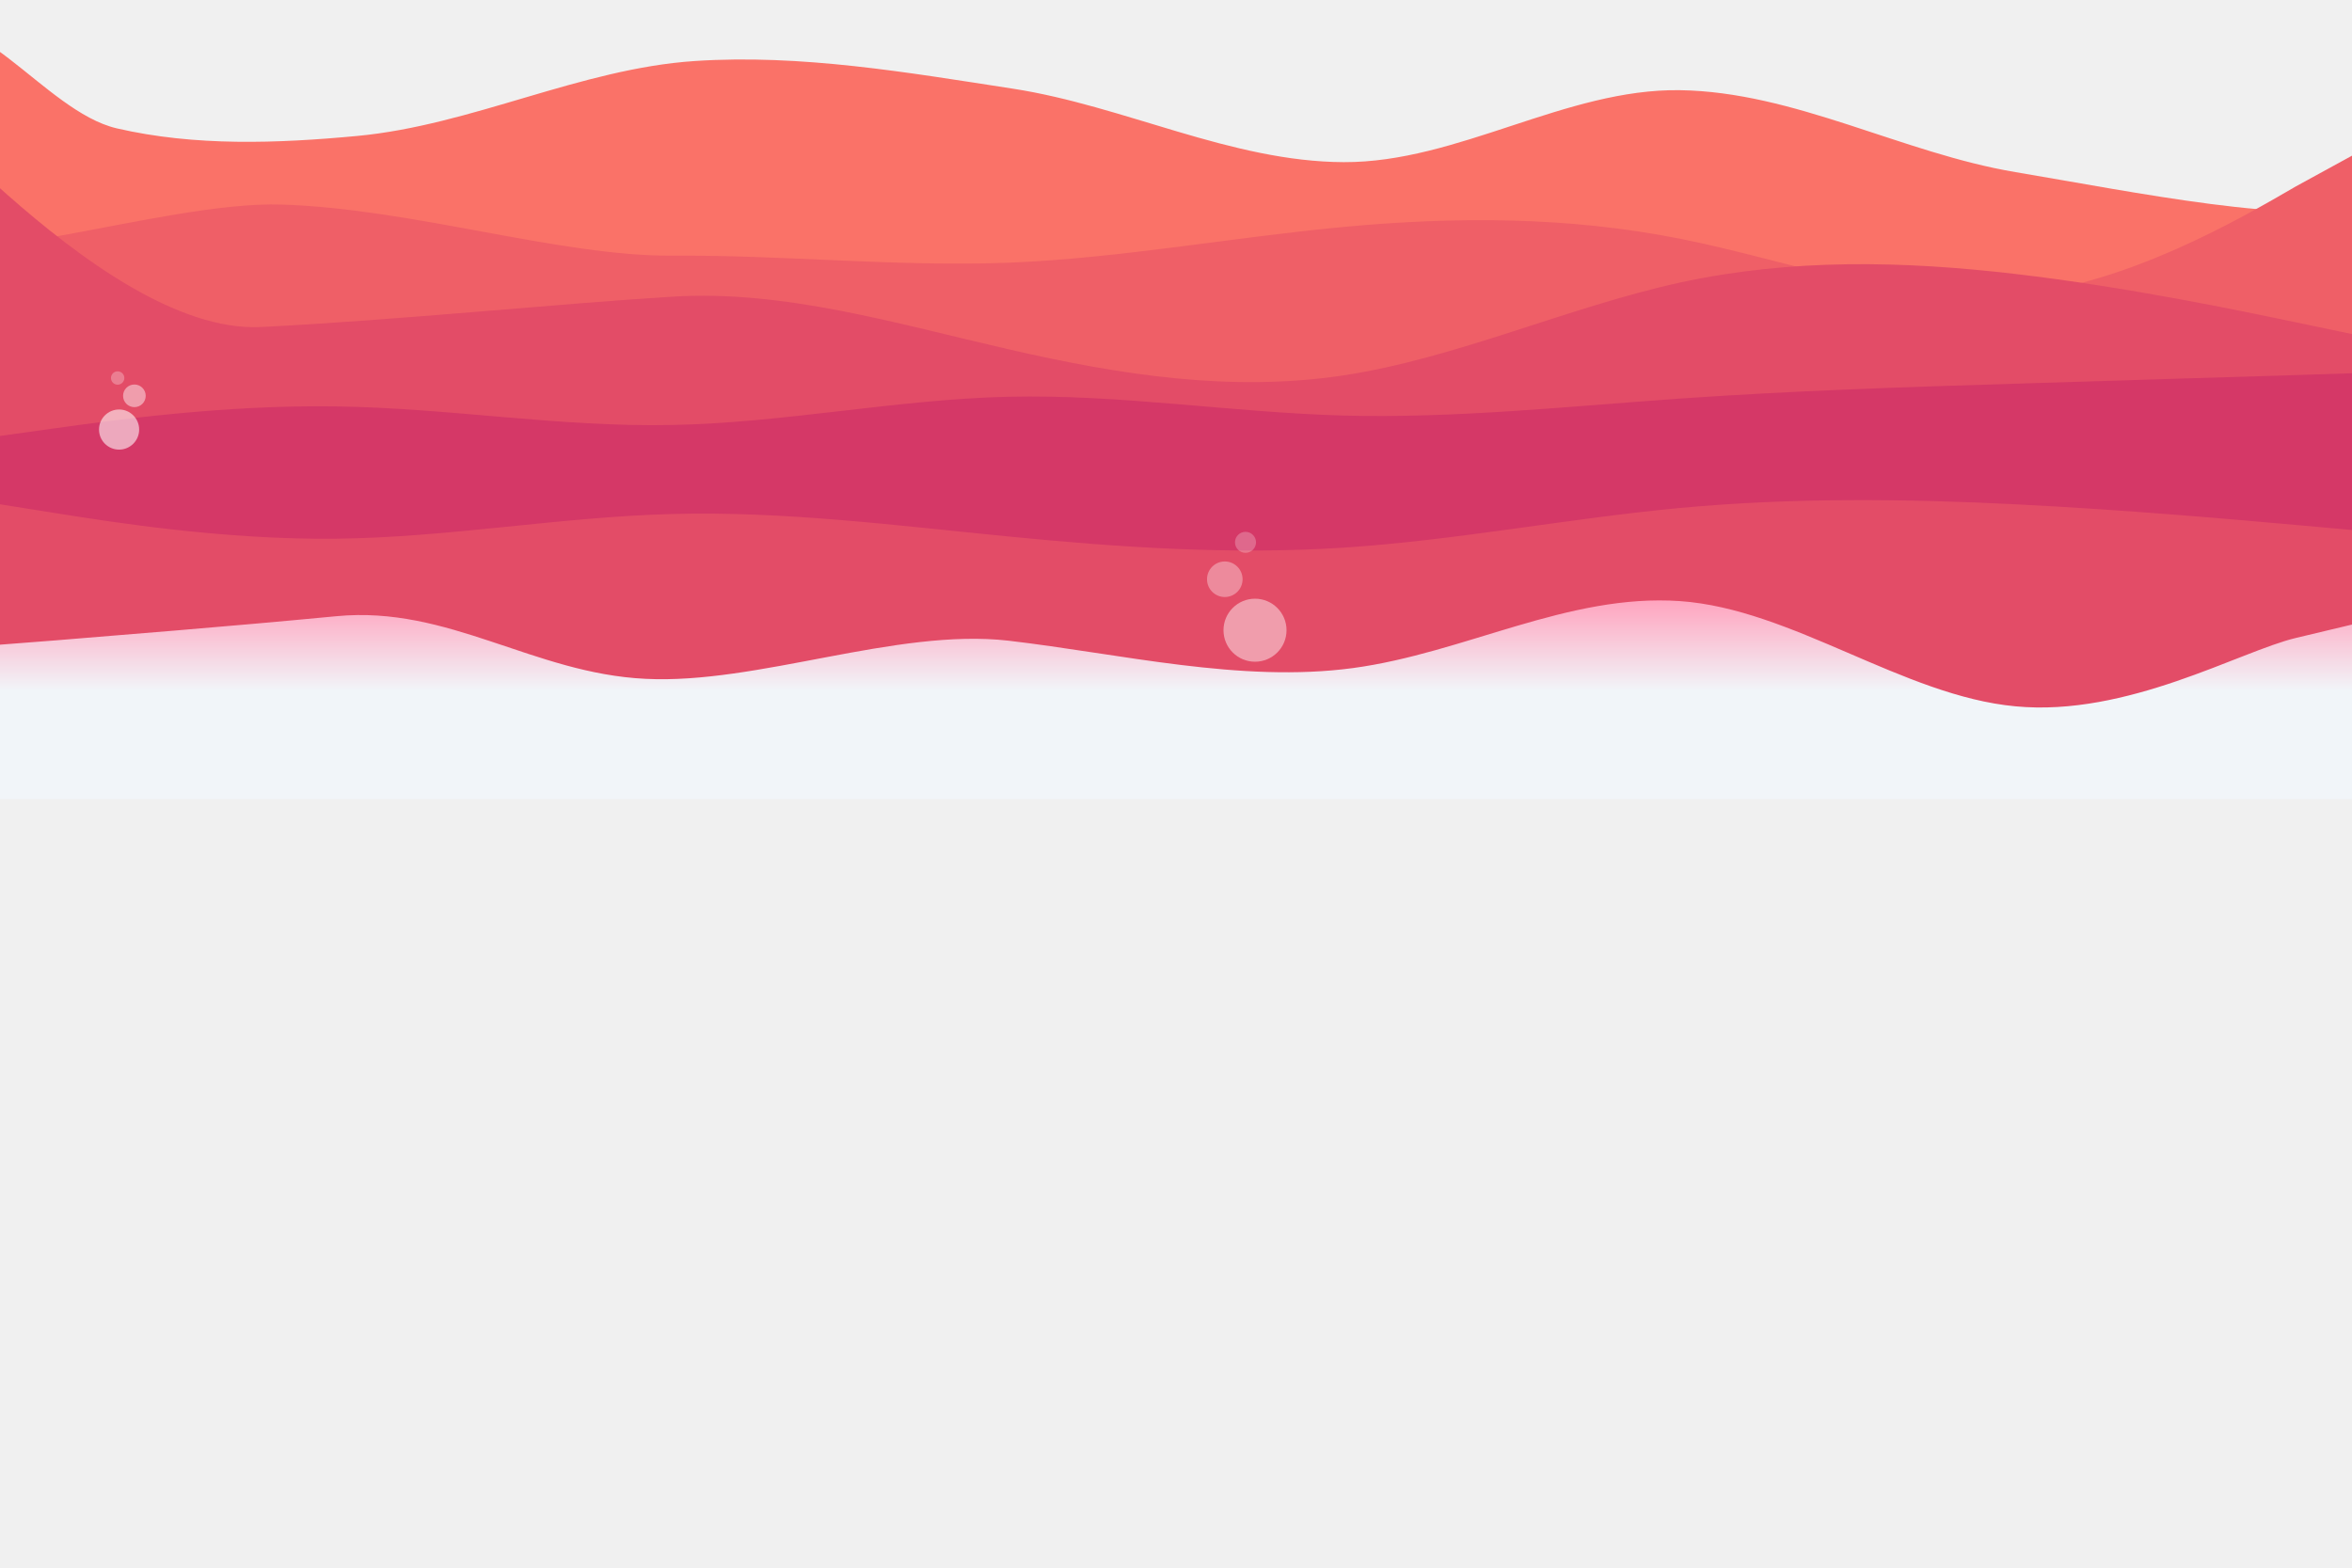
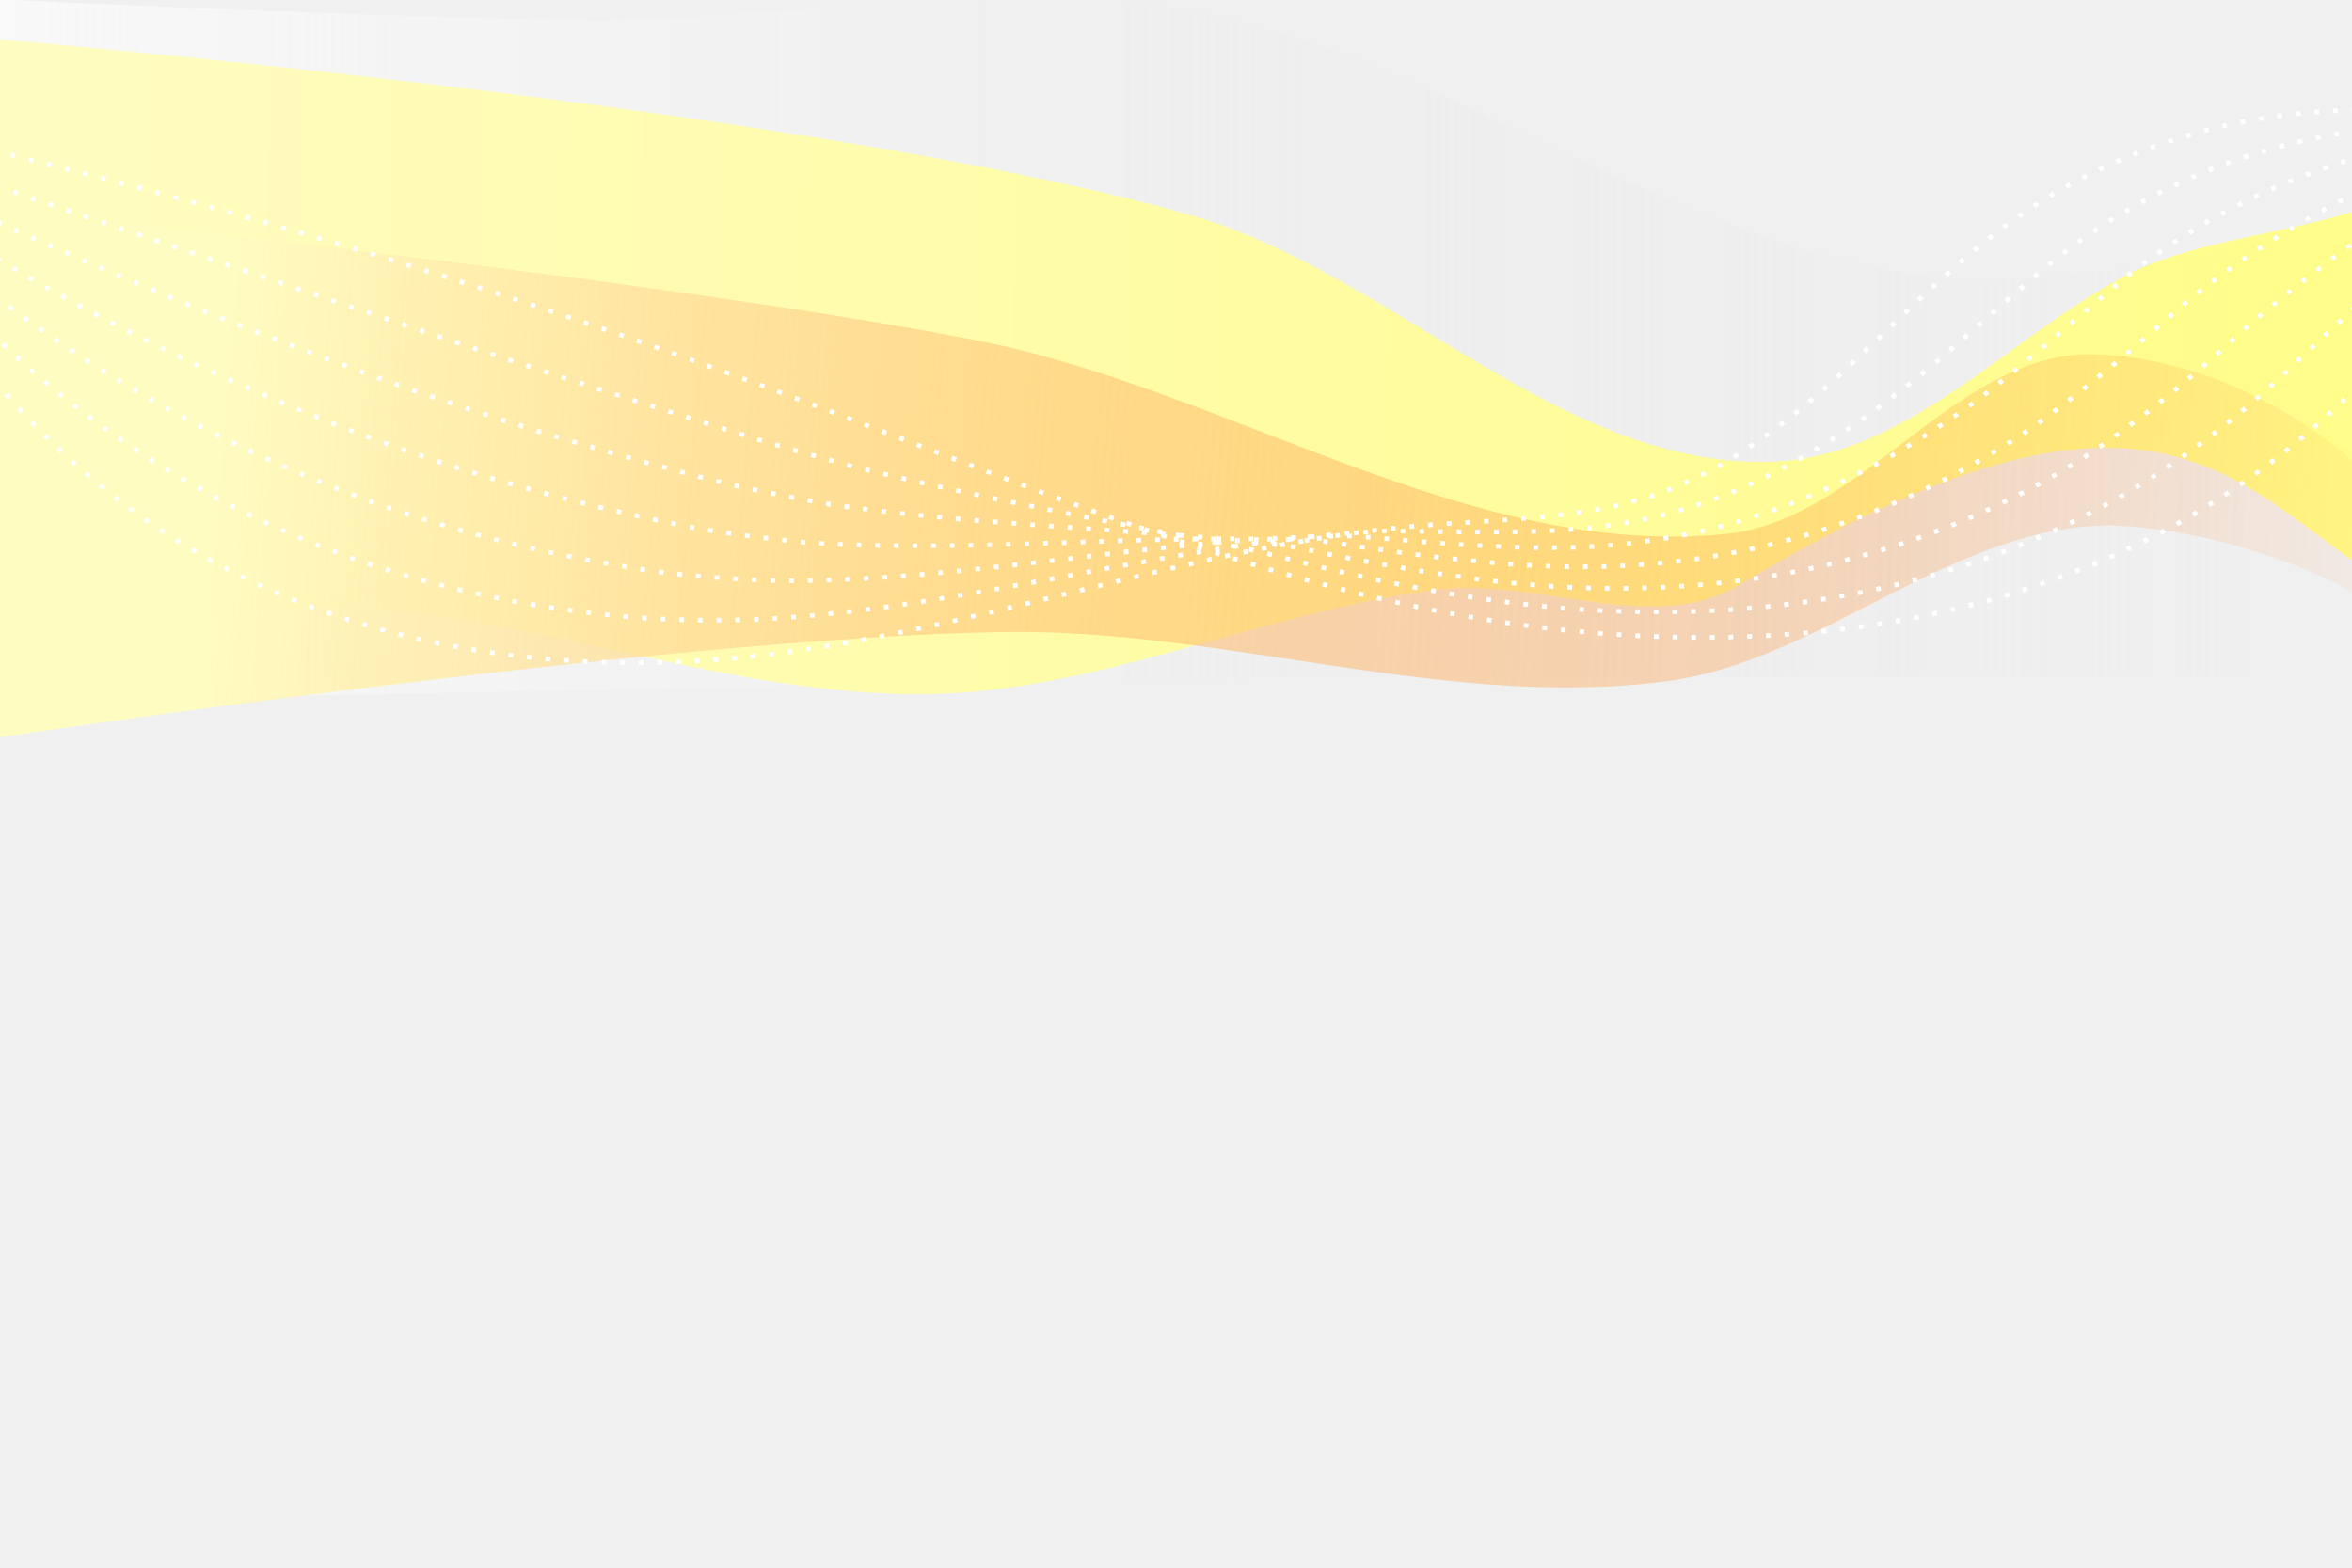
<svg xmlns="http://www.w3.org/2000/svg" xmlns:xlink="http://www.w3.org/1999/xlink" id="visual" viewBox="0 0 900 600" width="900" height="600" version="1.1">
  <defs id="defs17">
-     <linearGradient id="linearGradient1128">
-       <stop style="stop-color:#ffa3be;stop-opacity:1" offset="0" id="stop1124" />
-       <stop style="stop-color:#f1f5f9;stop-opacity:1" offset="1" id="stop1126" />
+     <linearGradient id="linearGradient15756">
+       <stop style="stop-color:#ffffff;stop-opacity:1" offset="0" id="stop15752" />
+       <stop style="stop-color:#ffffff;stop-opacity:1" offset="1" id="stop15754" />
    </linearGradient>
-     <linearGradient id="linearGradient4615">
-       <stop style="stop-color:#ffa3be;stop-opacity:1" offset="0" id="stop4611" />
-       <stop style="stop-color:#f1f5f9;stop-opacity:1" offset="1" id="stop4613" />
+     <linearGradient id="linearGradient12393">
+       <stop style="stop-color:#f9f9f9;stop-opacity:1" offset="0" id="stop12389" />
+       <stop style="stop-color:#e6e6e6;stop-opacity:0;" offset="1" id="stop12391" />
    </linearGradient>
-     <linearGradient xlink:href="#linearGradient4615" id="linearGradient5033" gradientUnits="userSpaceOnUse" x1="424.264" y1="288.322" x2="423.785" y2="350.494" gradientTransform="matrix(1,0,0,1.282903,0,-164.362)" />
-     <linearGradient xlink:href="#linearGradient1128" id="linearGradient9995" gradientUnits="userSpaceOnUse" gradientTransform="matrix(1,0,0,1.282903,0,-144.362)" x1="424.264" y1="291.456" x2="424.264" y2="318.677" />
+     <linearGradient id="linearGradient11828">
+       <stop style="stop-color:#fffc82;stop-opacity:1" offset="0" id="stop11824" />
+       <stop style="stop-color:#fffcc2;stop-opacity:1" offset="1" id="stop11826" />
+     </linearGradient>
+     <linearGradient id="linearGradient11199">
+       <stop style="stop-color:#fffcc2;stop-opacity:1" offset="0" id="stop11195" />
+       <stop style="stop-color:#ff6b00;stop-opacity:0" offset="1" id="stop11197" />
+     </linearGradient>
+     <linearGradient xlink:href="#linearGradient15756" id="linearGradient5748" x1="8.405" y1="32.413" x2="160.627" y2="23.155" gradientUnits="userSpaceOnUse" gradientTransform="matrix(5.356328,0,0,3.779249,36.29347,67.09028)" />
+     <linearGradient xlink:href="#linearGradient11199" id="linearGradient11201" x1="81.341" y1="154.81" x2="947.23" y2="228.242" gradientUnits="userSpaceOnUse" />
+     <linearGradient xlink:href="#linearGradient11828" id="linearGradient11830" x1="1014.577" y1="156.912" x2="-1.749" y2="141.169" gradientUnits="userSpaceOnUse" />
+     <linearGradient xlink:href="#linearGradient12393" id="linearGradient12395" x1="-1.749" y1="66.472" x2="860.641" y2="66.472" gradientUnits="userSpaceOnUse" />
  </defs>
-   <path d="m 0,246.736 21.5,-1.668 c 21.5,-1.796 64.5,-5.132 107.3,-9.237 42.9,-4.105 75.305,21.923 118.204,23.976 42.8,2.181 95.996,-19.486 138.796,-14.611 42.9,5.003 88.999,16.269 131.899,10.496 42.8,-5.773 82.301,-28.585 125.101,-25.634 42.9,2.951 85.5,36.293 128.4,40.27 42.8,4.105 85.8,-21.027 107.3,-26.158 l 21.5,-5.132 v 66.711 H 878.5 771.2 642.8 514.2 385.8 257.2 128.8 21.5 0 Z" fill="#c62368" id="path1738" style="fill:url(#linearGradient9995);fill-opacity:1;stroke:none;stroke-width:1.133" />
-   <path d="m -34.043,13.579 c 23.151,-17.128 50.688,29.044 78.742,35.549 29.88,6.928 61.433,5.766 91.972,2.906 43.947,-4.116 85.378,-25.784 129.275,-28.685 40.589,-2.683 81.34,4.388 121.603,10.587 42.661,6.569 83.565,27.96 126.651,28.123 43.688,0.165 84.915,-28.174 128.6,-27.546 43.86,0.63 85.048,24.085 128.4,31.357 44.732,7.503 109.203,20.821 135.288,12.561 32.289,-10.224 49.162,2.545 57.579,22.805 24.188,58.228 -15.597,142.537 -64.067,178.579 -5.918,4.401 -14.333,0 -21.5,0 H 771.2 642.8 514.2 385.8 257.2 128.8 21.5 c -7.167,0 -16.121,4.735 -21.5,0 C -67.155,220.699 -105.967,66.79 -34.043,13.579 Z" fill="#fa7268" id="path4" style="stroke-width:1.043" />
-   <path d="m -31.487,85.983 0.509,1.625 C -24.513,108.264 61.465,76.825 107.809,78.29 158.006,79.876 214.3,98.154 257.2,97.854 c 42.8,-0.3 85.8,4.3 128.6,2.7 42.9,-1.7 85.5,-9.7 128.4,-13.7 42.8,-4 85.8,-4 128.6,4.5 42.9,8.5 85.5,25.5 128.4,21.5 42.8,-4 85.8,-29 107.3,-41.5 L 903.717,57.542 900,258.854 H 878.5 771.2 642.8 514.2 385.8 257.2 128.8 21.5 0 Z" fill="#ef5f67" id="path6" />
-   <path d="M 0,104.854 -29.229,51.63 C -51.034,11.924 35.461,128.384 99.937,125.159 152.435,122.533 214.3,116.154 257.2,113.554 c 42.8,-2.7 85.8,10.3 128.6,20.1 42.9,9.9 85.5,16.5 128.4,10 42.8,-6.5 85.8,-26.1 128.6,-35.5 42.9,-9.3 85.5,-8.3 128.4,-3.3 42.8,5 85.8,14 107.3,18.5 l 21.5,4.5 v 131 H 878.5 771.2 642.8 514.2 385.8 257.2 128.8 21.5 0 Z" fill="#e34c67" id="path8" />
-   <path d="m 0,166.854 21.5,-3 c 21.5,-3 64.5,-9 107.3,-8.3 42.9,0.6 85.5,8 128.4,7.1 42.8,-0.8 85.8,-9.8 128.6,-10.8 42.9,-1 85.5,6 128.4,7.2 42.8,1.1 85.8,-3.5 128.6,-6.5 42.9,-3 85.5,-4.4 128.4,-5.7 42.8,-1.3 85.8,-2.7 107.3,-3.3 l 21.5,-0.7 v 116 h -21.5 c -21.5,0 -64.5,0 -107.3,0 -42.9,0 -85.5,0 -128.4,0 -42.8,0 -85.8,0 -128.6,0 -42.9,0 -85.5,0 -128.4,0 -42.8,0 -85.8,0 -128.6,0 -42.9,0 -85.5,0 -128.4,0 -42.8,0 -85.8,0 -107.3,0 H 0 Z" fill="#d53867" id="path10" />
-   <path d="m 0,226.736 21.5,-1.668 c 21.5,-1.796 64.5,-5.132 107.3,-9.237 42.9,-4.105 85.5,-8.724 128.4,-6.671 42.8,2.181 85.8,11.161 128.6,16.036 42.9,5.003 85.5,5.773 128.4,0 42.8,-5.773 85.8,-18.089 128.6,-15.138 42.9,2.951 85.5,21.424 128.4,25.401 42.8,4.105 85.8,-6.158 107.3,-11.29 l 21.5,-5.132 v 66.711 h -21.5 c -21.5,0 -64.5,0 -107.3,0 -42.9,0 -85.5,0 -128.4,0 -42.8,0 -85.8,0 -128.6,0 -42.9,0 -85.5,0 -128.4,0 -42.8,0 -85.8,0 -128.6,0 -42.9,0 -85.5,0 -128.4,0 -42.8,0 -85.8,0 -107.3,0 H 0 Z" fill="#c62368" id="path12" style="fill:url(#linearGradient5033);fill-opacity:1;stroke:none;stroke-width:1.133" />
-   <path d="m 0,193.004 21.5,3.421 c 21.5,3.421 64.5,10.262 107.3,9.749 42.9,-0.47 85.5,-8.338 128.4,-9.45 42.8,-1.155 85.8,4.404 128.6,8.595 42.9,4.233 85.5,7.055 128.4,4.276 42.8,-2.779 85.8,-11.16 128.6,-15.18 42.9,-3.977 85.5,-3.549 128.4,-1.411 42.8,2.138 85.8,5.986 107.3,7.911 l 21.5,1.924 v 56.015 H 878.5 L 771.2,278.971 642.8,258.854 516.824,273.723 385.8,258.854 258.075,273.714 128.8,258.854 H 21.5 0 Z" fill="#e34c67" id="path9991" style="stroke-width:0.654" />
-   <path d="m 0,246.736 21.5,-1.668 c 21.5,-1.796 64.5,-5.132 107.3,-9.237 42.9,-4.105 75.305,21.923 118.204,23.976 42.8,2.181 95.996,-19.486 138.796,-14.611 42.9,5.003 88.999,16.269 131.899,10.496 42.8,-5.773 82.301,-28.585 125.101,-25.634 42.9,2.951 85.5,36.293 128.4,40.27 42.8,4.105 85.8,-21.027 107.3,-26.158 l 21.5,-5.132 v 66.711 H 878.5 771.2 642.8 514.2 385.8 257.2 128.8 21.5 0 Z" fill="#c62368" id="path9993" style="fill:url(#linearGradient9995);fill-opacity:1;stroke:none;stroke-width:1.133" />
-   <circle style="fill:#ffffff;fill-opacity:0.454;stroke:none;stroke-width:10.636;stroke-linecap:square;paint-order:stroke fill markers;stop-color:#000000" id="path10941" cx="480.235" cy="241.2" r="12.06" />
-   <circle style="fill:#ffffff;fill-opacity:0.348;stroke:none;stroke-width:6;stroke-linecap:square;paint-order:stroke fill markers;stop-color:#000000" id="circle11383" cx="468.672" cy="221.694" r="6.803" />
-   <circle style="fill:#ffffff;fill-opacity:0.244;stroke:none;stroke-width:3.545;stroke-linecap:square;paint-order:stroke fill markers;stop-color:#000000" id="circle11385" cx="476.596" cy="207.567" r="4.02" />
-   <circle style="fill:#ffffff;fill-opacity:0.565;stroke:none;stroke-width:6.772;stroke-linecap:square;paint-order:stroke fill markers;stop-color:#000000" id="circle11690" cx="45.571" cy="164.402" r="7.679" />
-   <circle style="fill:#ffffff;fill-opacity:0.457;stroke:none;stroke-width:3.82;stroke-linecap:square;paint-order:stroke fill markers;stop-color:#000000" id="circle11692" cx="51.426" cy="151.493" r="4.332" />
-   <circle style="fill:#ffffff;fill-opacity:0.277;stroke:none;stroke-width:2.257;stroke-linecap:square;paint-order:stroke fill markers;stop-color:#000000" id="circle11694" cx="45.02" cy="144.675" r="2.56" />
+   <path d="M -5.875,268.75 -2.502,-0.372 c 0,0 151.78,7.428 227.737,7.968 C 299.754,8.125 375.173,-8.873 448.749,2.954 550.617,19.329 638.048,94.769 740.607,106.04 795.457,112.069 904.948,86.123 904.948,86.123 L 900,258.854 H 878.5 771.2 642.8 514.2 l -137.213,2.091 z" fill="#e34c67" id="path8" style="fill:url(#linearGradient12395);fill-opacity:1" />
+   <path d="m -13.738,13.907 c 0,0 315.775,25.687 467.482,67.861 78.584,21.846 144.071,98.535 225.553,94.87 50.074,-2.252 88.679,-46.756 132.817,-70.511 48.249,-25.967 126.272,-11.016 144.3,-78.725 0,0 15.29,219.443 -15.306,209.149 -79.737,-26.828 -89.823,-124.623 -275.567,-12.682 -32.723,19.721 -76.663,-2.734 -114.606,1.749 -58.388,6.899 -113.733,31.678 -172.132,38.484 -127.373,14.844 -249.983,-82.216 -384.678,4.648 z" fill="#d53867" id="path10" style="fill:url(#linearGradient11830);fill-opacity:1" />
+   <path d="m -24.49,77.918 c 0,0 266.318,26.783 397.52,52.215 97.228,18.847 189.182,84.263 287.705,74.177 51.687,-5.291 87.973,-69.682 139.92,-68.688 46.902,0.898 96.033,29.043 123.865,66.805 10.199,13.837 34.005,39.621 9.948,50.601 C 910.562,223.632 850.826,202.266 807.935,201.128 747.865,200.56 697.406,252.835 637.852,260.71 553.765,271.828 468.901,240.58 384.092,241.892 253.399,243.914 -5.875,282.974 -5.875,282.974 Z" fill="#e34c67" id="path9991" style="fill:url(#linearGradient11201);fill-opacity:1;stroke-width:0.654" />
+   <path id="path1142" style="fill:none;stroke:url(#linearGradient5748);stroke-width:1.786;stroke-linecap:butt;stroke-linejoin:miter;stroke-miterlimit:4;stroke-dasharray:1.786, 5.358;stroke-dashoffset:0;stroke-opacity:1" d="M -44.606,47.904 C 22.317,62.935 88.646,80.61 154.177,100.868 c 49.148,15.194 97.847,31.84 146.01,49.914 11.211,4.207 22.403,8.494 33.59,12.805 44.751,17.242 89.441,34.854 135.067,49.191 22.813,7.168 45.859,13.517 69.264,18.592 28.412,6.16 57.585,10.281 86.832,11.857 58.493,3.153 117.278,-3.874 170.845,-25.125 13.392,-5.313 26.457,-11.515 39.11,-18.669 25.15,-14.22 48.209,-32.062 68.432,-52.692 26.963,-27.506 48.884,-59.966 63.991,-95.402 m -1009.55,5.968 c 60.246,20.471 122.324,41.816 184.999,62.951 48.46,16.618 97.495,32.362 146.137,47.647 12.178,3.58 24.345,7.045 36.483,10.361 51.884,12.94 103.058,21.911 155.686,32.599 21.623,5.748 43.477,10.953 65.595,14.931 26.29,4.882 53.179,7.902 80.02,8.333 53.187,1.04 105.965,-7.816 154.073,-28.723 12.027,-5.227 23.769,-11.211 35.166,-17.99 23.516,-14.302 45.279,-31.635 64.992,-50.909 31.84,-29.741 62.705,-58.949 86.4,-85.168 M -39.859,66.709 c 53.569,25.91 111.395,50.925 171.215,72.937 47.772,18.042 97.143,32.883 146.265,45.379 13.145,2.954 26.288,5.595 39.375,7.917 59.017,8.637 116.674,8.968 176.306,16.006 20.433,4.328 41.096,8.388 61.926,11.269 24.168,3.605 48.772,5.522 73.208,4.809 47.881,-1.072 94.652,-11.759 137.301,-32.321 10.662,-5.141 21.08,-10.906 31.221,-17.31 21.882,-14.383 42.348,-31.209 61.551,-49.125 36.716,-31.975 76.527,-57.932 108.809,-74.933 M -37.486,76.111 c 46.892,31.35 100.466,60.034 157.431,82.924 47.083,19.465 96.792,33.404 146.392,43.112 14.112,2.327 28.231,4.145 42.267,5.474 66.151,4.335 130.291,-3.975 196.925,-0.586 19.243,2.908 38.714,5.823 58.257,7.608 22.046,2.328 44.366,3.143 66.396,1.286 42.575,-3.184 83.338,-15.702 120.529,-35.919 9.298,-5.054 18.392,-10.602 27.277,-16.631 20.249,-14.464 39.417,-30.782 58.111,-47.342 41.593,-34.21 90.348,-56.915 131.219,-64.698 M -35.112,85.513 C 5.103,122.303 54.425,154.657 108.535,178.423 c 46.395,20.889 96.44,33.925 146.519,40.844 15.078,1.701 30.174,2.695 45.159,3.03 73.284,0.033 143.907,-16.919 217.544,-17.178 18.053,1.488 36.332,3.259 54.587,3.947 19.924,1.05 39.96,0.764 59.584,-2.238 37.269,-5.297 72.025,-19.644 103.757,-39.517 7.933,-4.968 15.704,-10.298 23.332,-15.951 18.615,-14.546 36.487,-30.355 54.671,-45.559 C 860.158,69.357 917.859,49.904 967.317,51.338 M -32.739,94.916 C 0.799,137.145 45.869,173.169 97.124,197.812 c 45.707,22.313 96.089,34.446 146.646,38.576 16.045,1.074 32.117,1.246 48.051,0.586 80.417,-4.269 157.523,-29.862 238.164,-33.77 16.863,0.069 33.95,0.694 50.918,0.286 17.803,-0.227 35.553,-1.615 52.773,-5.762 31.962,-7.409 60.712,-23.587 86.985,-43.115 6.568,-4.882 13.015,-9.993 19.387,-15.271 16.981,-14.627 33.556,-29.928 51.231,-43.776 C 842.625,56.887 909.271,40.686 967.317,51.338 M -30.365,104.318 c 26.861,47.669 67.679,87.363 116.079,112.883 45.019,23.737 95.737,34.967 146.774,36.309 17.012,0.447 34.06,-0.204 50.944,-1.857 87.55,-8.572 171.14,-42.805 258.783,-50.362 15.673,-1.351 31.568,-1.871 47.249,-3.376 15.681,-1.505 31.147,-3.994 45.961,-9.286 26.656,-9.521 49.399,-27.53 70.213,-46.712 5.204,-4.796 10.327,-9.689 15.443,-14.592 15.347,-14.708 30.625,-29.501 47.791,-41.993 C 825.092,44.417 900.684,31.469 967.317,51.338" />
</svg>
